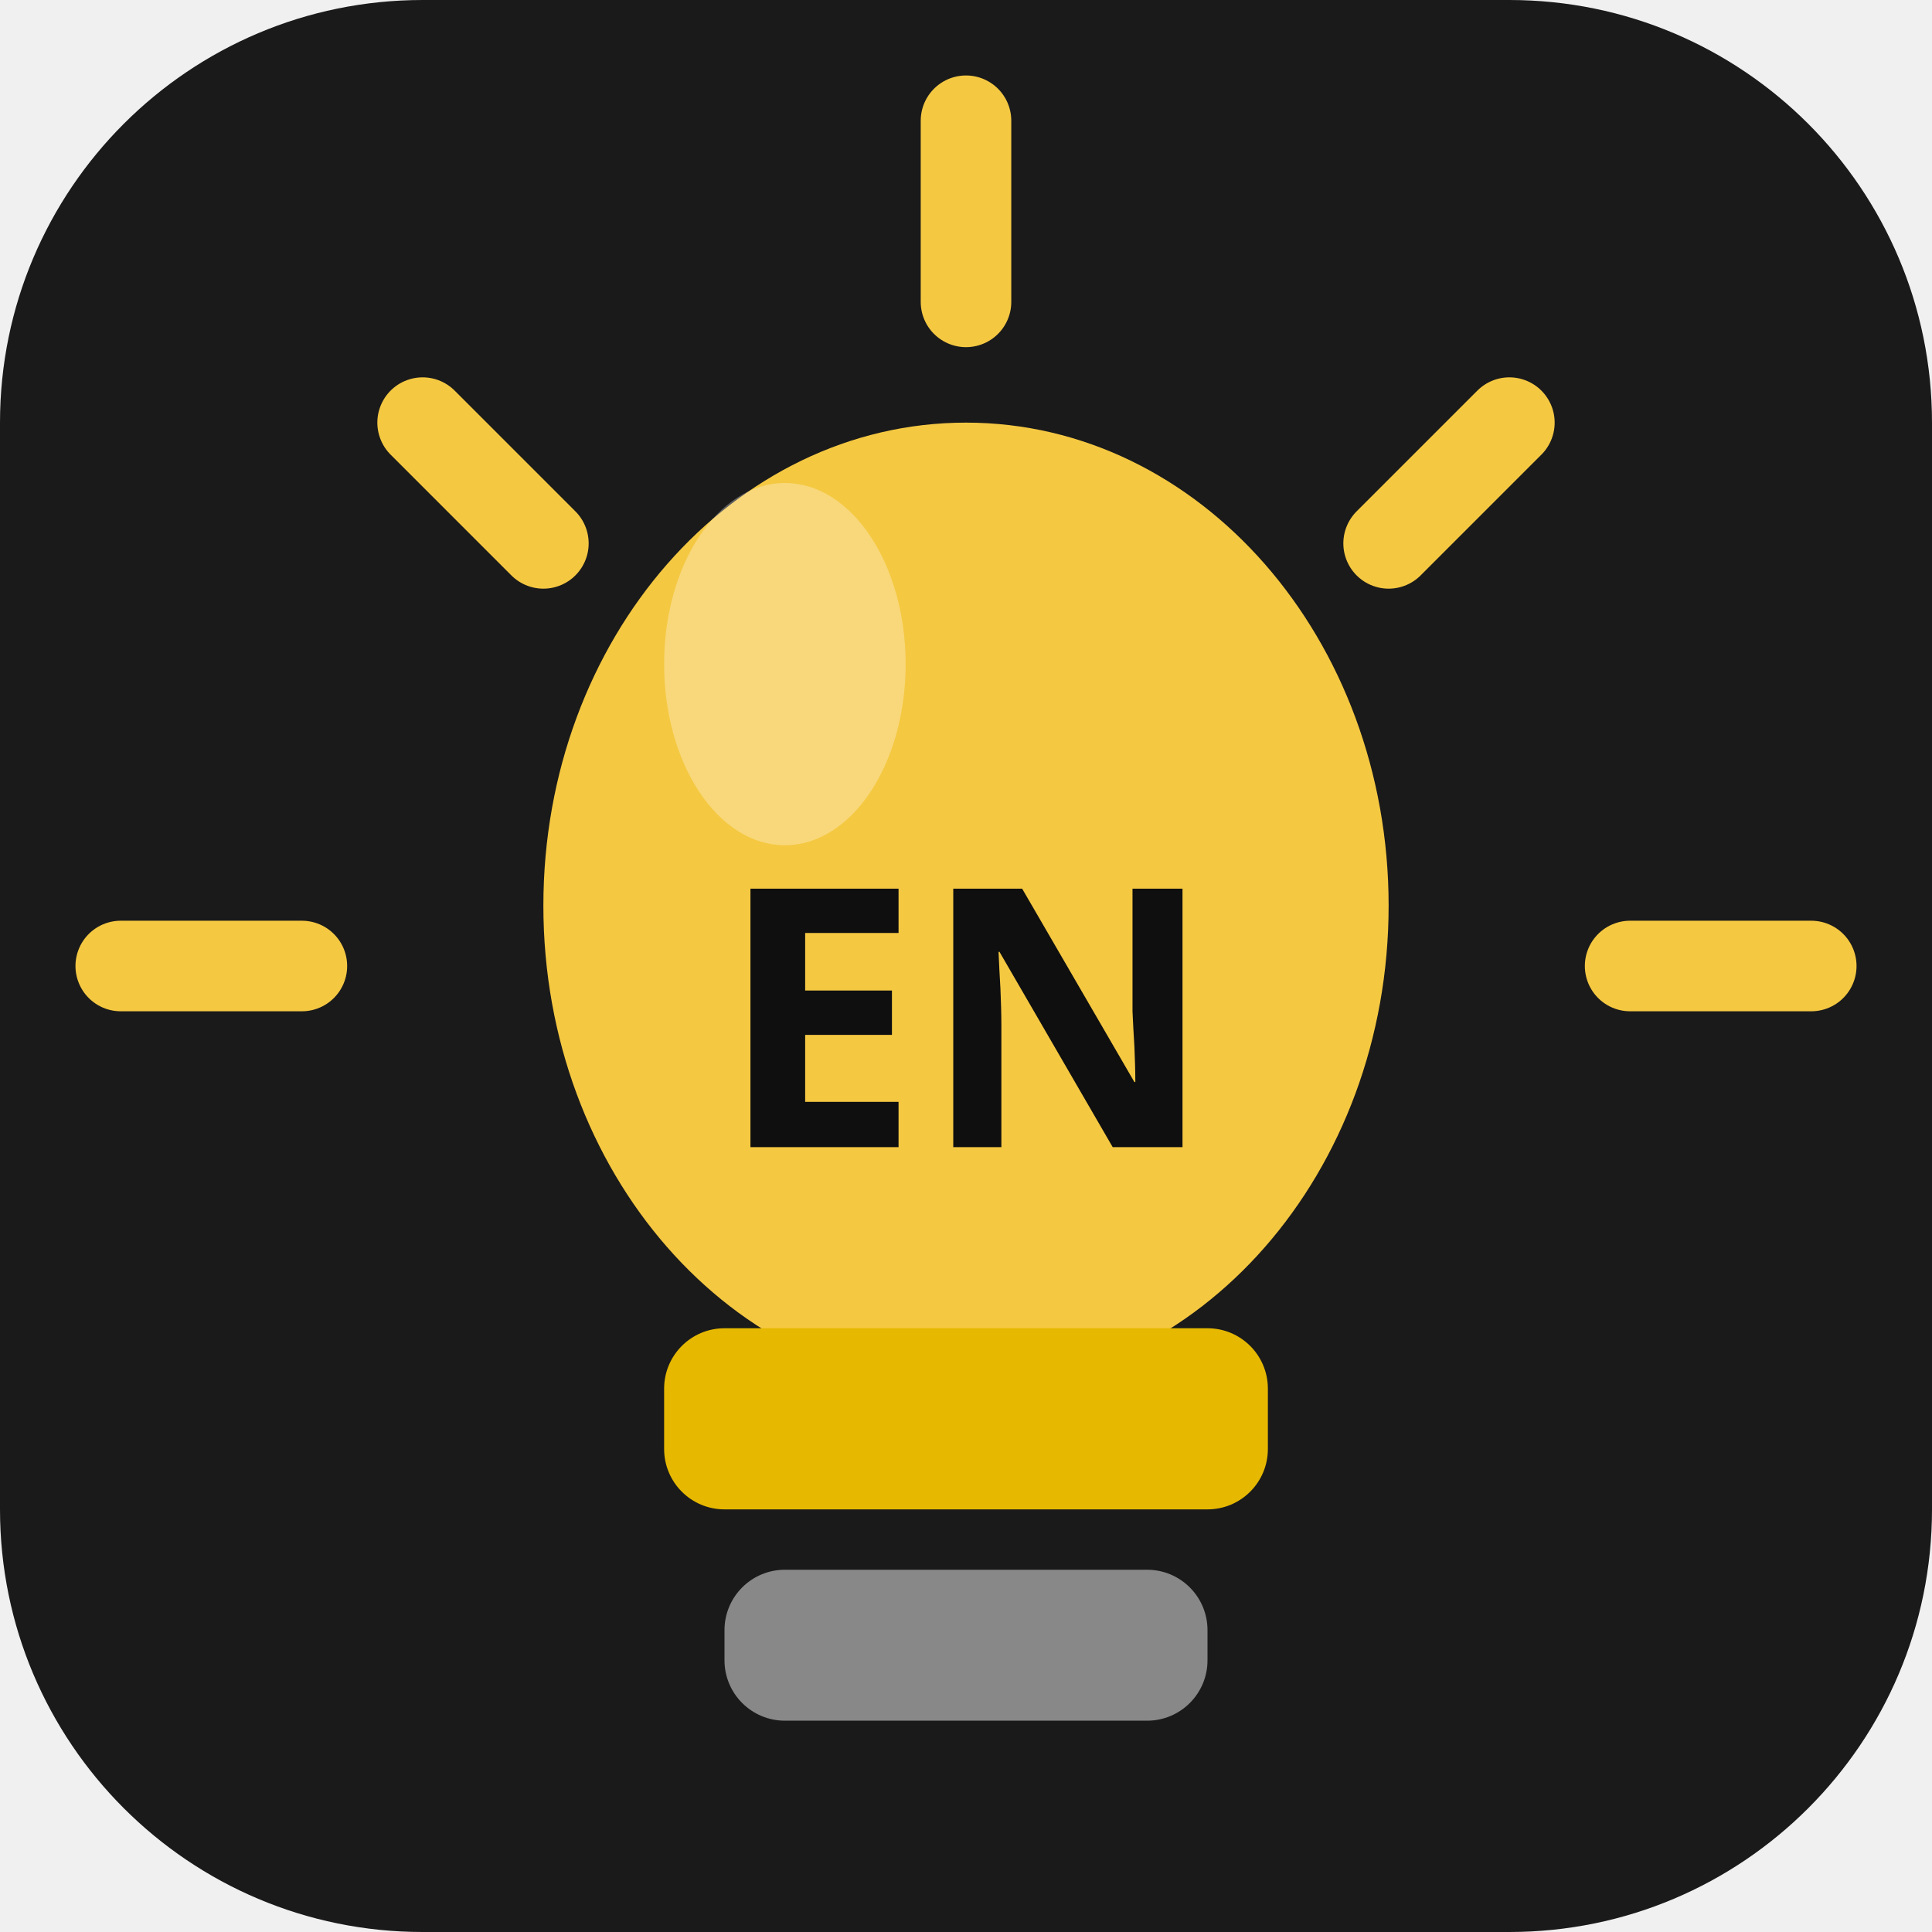
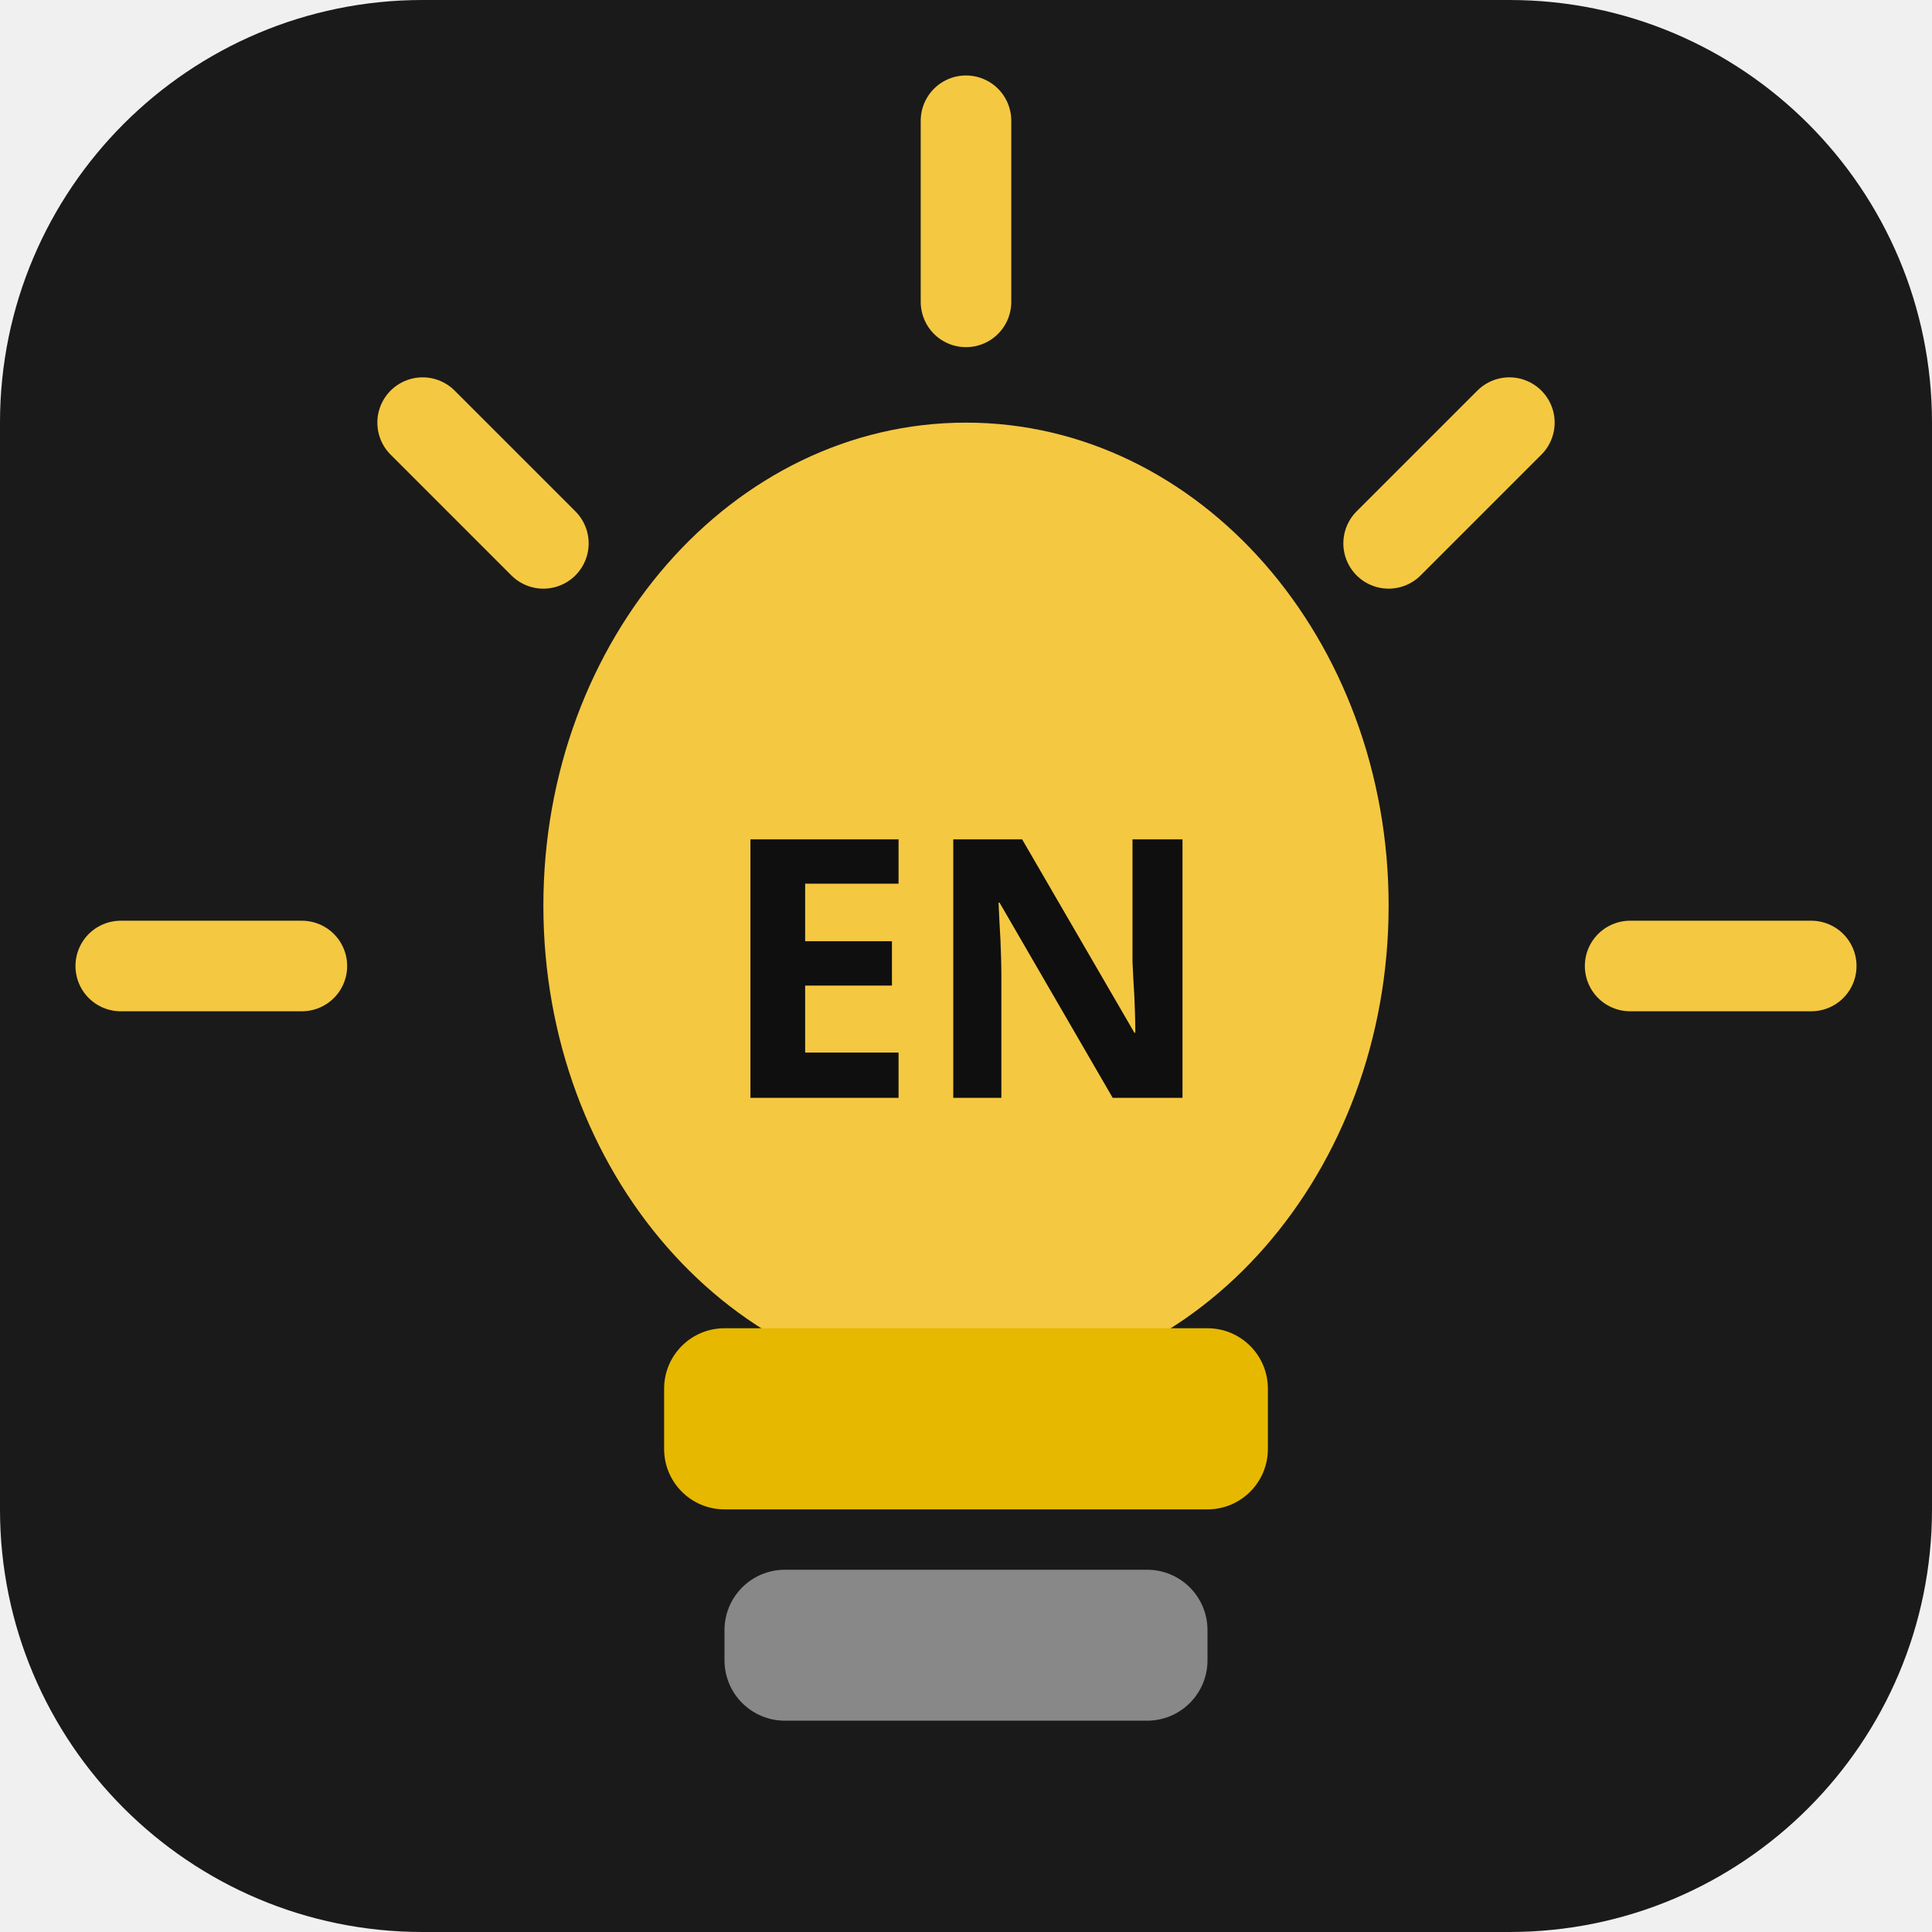
- <svg xmlns="http://www.w3.org/2000/svg" viewBox="0 0 32 32">
-   <rect width="32" height="32" rx="7" fill="#1a1a1a" />
-   <line x1="16" y1="2" x2="16" y2="5" stroke="#f5c842" stroke-width="1.5" stroke-linecap="round" />
-   <line x1="25" y1="7" x2="23" y2="9" stroke="#f5c842" stroke-width="1.5" stroke-linecap="round" />
-   <line x1="30" y1="16" x2="27" y2="16" stroke="#f5c842" stroke-width="1.5" stroke-linecap="round" />
-   <line x1="7" y1="7" x2="9" y2="9" stroke="#f5c842" stroke-width="1.5" stroke-linecap="round" />
-   <line x1="2" y1="16" x2="5" y2="16" stroke="#f5c842" stroke-width="1.5" stroke-linecap="round" />
-   <ellipse cx="16" cy="15" rx="7" ry="8" fill="#f5c842" />
-   <ellipse cx="13" cy="11" rx="2" ry="3" fill="#fff" opacity="0.3" />
-   <rect x="11" y="22" width="10" height="3" rx="1" fill="#e6b800" />
-   <rect x="12" y="26" width="8" height="2.5" rx="1" fill="#888" />
-   <text x="16" y="19" text-anchor="middle" font-family="sans-serif" font-weight="700" font-size="6" fill="#0f0f0f">EN</text>
+ <svg xmlns="http://www.w3.org/2000/svg" viewBox="0 0 32 32" version="1.1" id="svg7">
+   <defs id="defs7" />
+   <rect width="32" height="32" rx="7" fill="#1a1a1a" id="rect1" />
+   <line x1="16" y1="2" x2="16" y2="5" stroke="#f5c842" stroke-width="1.5" stroke-linecap="round" id="line1" />
+   <line x1="25" y1="7" x2="23" y2="9" stroke="#f5c842" stroke-width="1.5" stroke-linecap="round" id="line2" />
+   <line x1="30" y1="16" x2="27" y2="16" stroke="#f5c842" stroke-width="1.5" stroke-linecap="round" id="line3" />
+   <line x1="7" y1="7" x2="9" y2="9" stroke="#f5c842" stroke-width="1.5" stroke-linecap="round" id="line4" />
+   <line x1="2" y1="16" x2="5" y2="16" stroke="#f5c842" stroke-width="1.5" stroke-linecap="round" id="line5" />
+   <ellipse cx="16" cy="15" rx="7" ry="8" fill="#f5c842" id="ellipse5" />
+   <rect x="11" y="22" width="10" height="3" rx="1" fill="#e6b800" id="rect6" />
+   <rect x="12" y="26" width="8" height="2.5" rx="1" fill="#888" id="rect7" />
+   <text x="16" y="18.183" text-anchor="middle" font-family="sans-serif" font-weight="700" font-size="6" fill="#0f0f0f" id="text7" style="font-style:normal;font-variant:normal;font-weight:bold;font-stretch:normal;font-size:6px;font-family:'Adwaita Sans';-inkscape-font-specification:'Adwaita Sans, Bold';font-variant-ligatures:normal;font-variant-caps:normal;font-variant-numeric:normal;font-variant-east-asian:normal;text-anchor:middle;fill:#0f0f0f">EN</text>
</svg>
